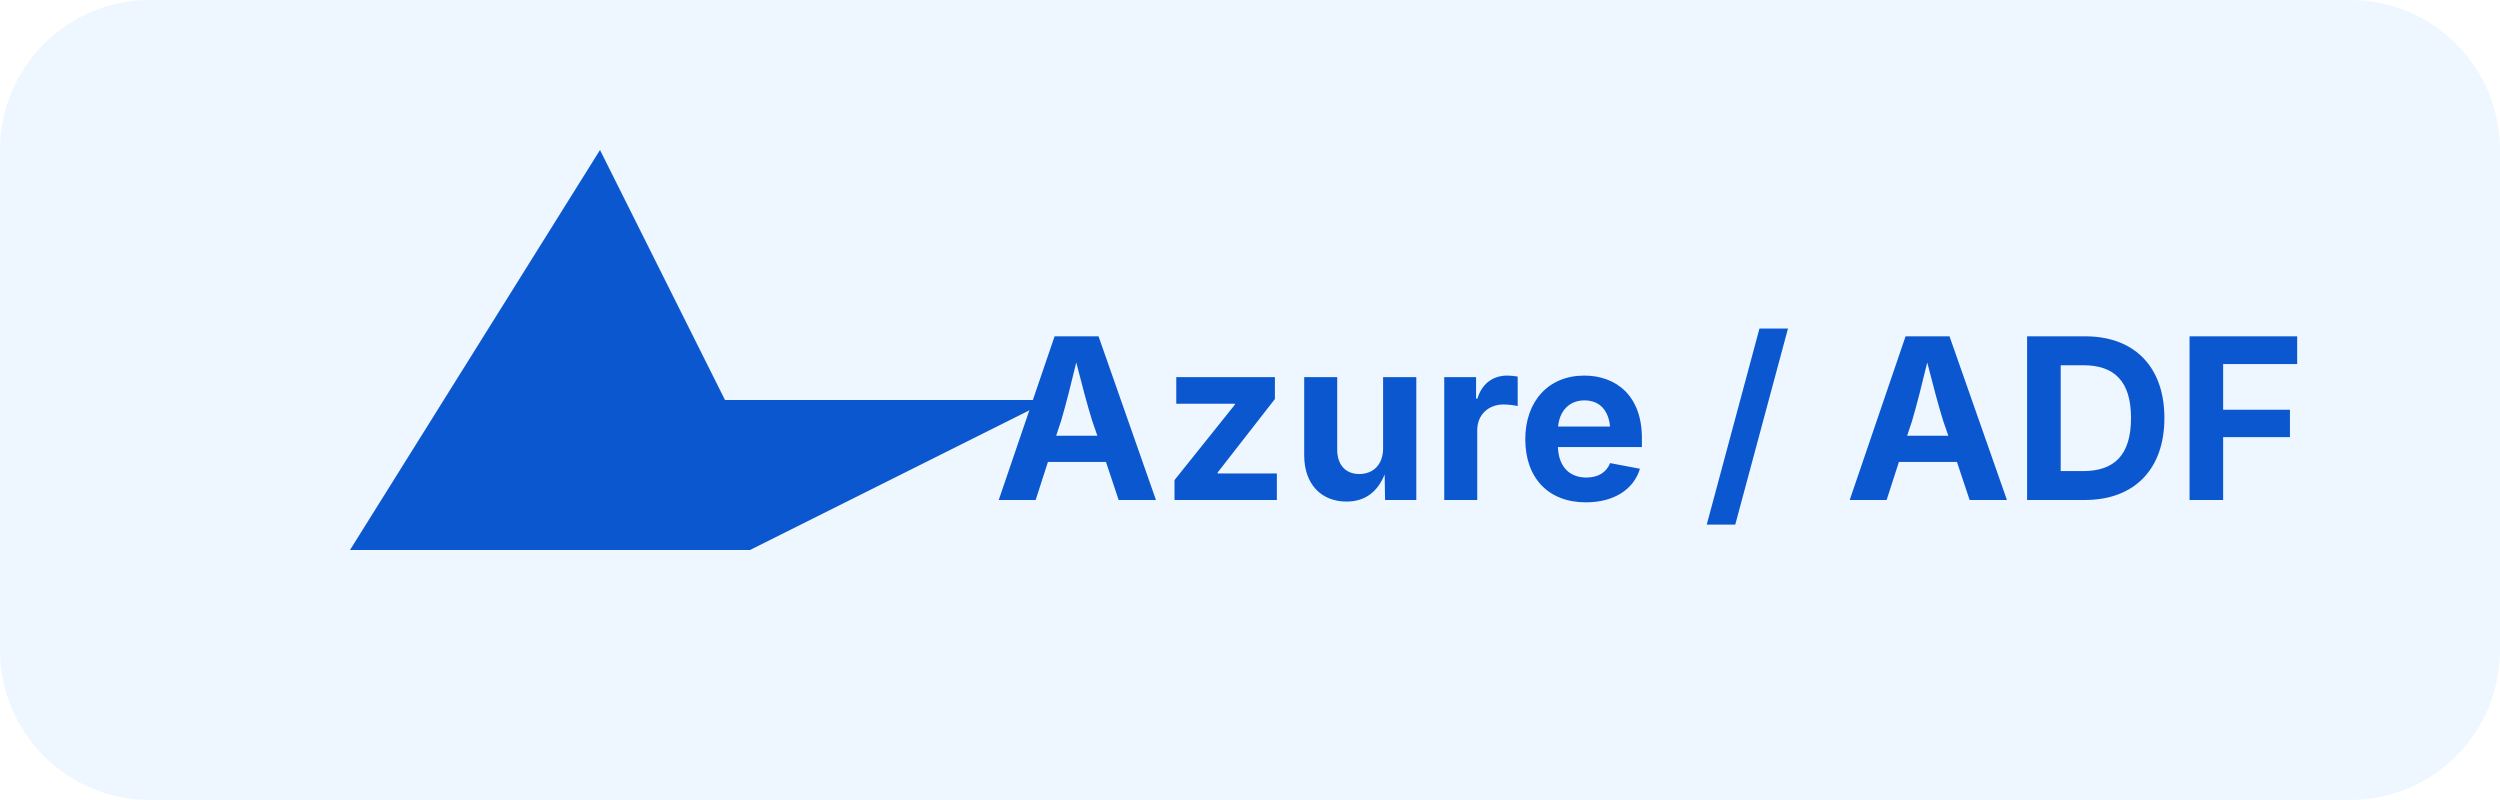
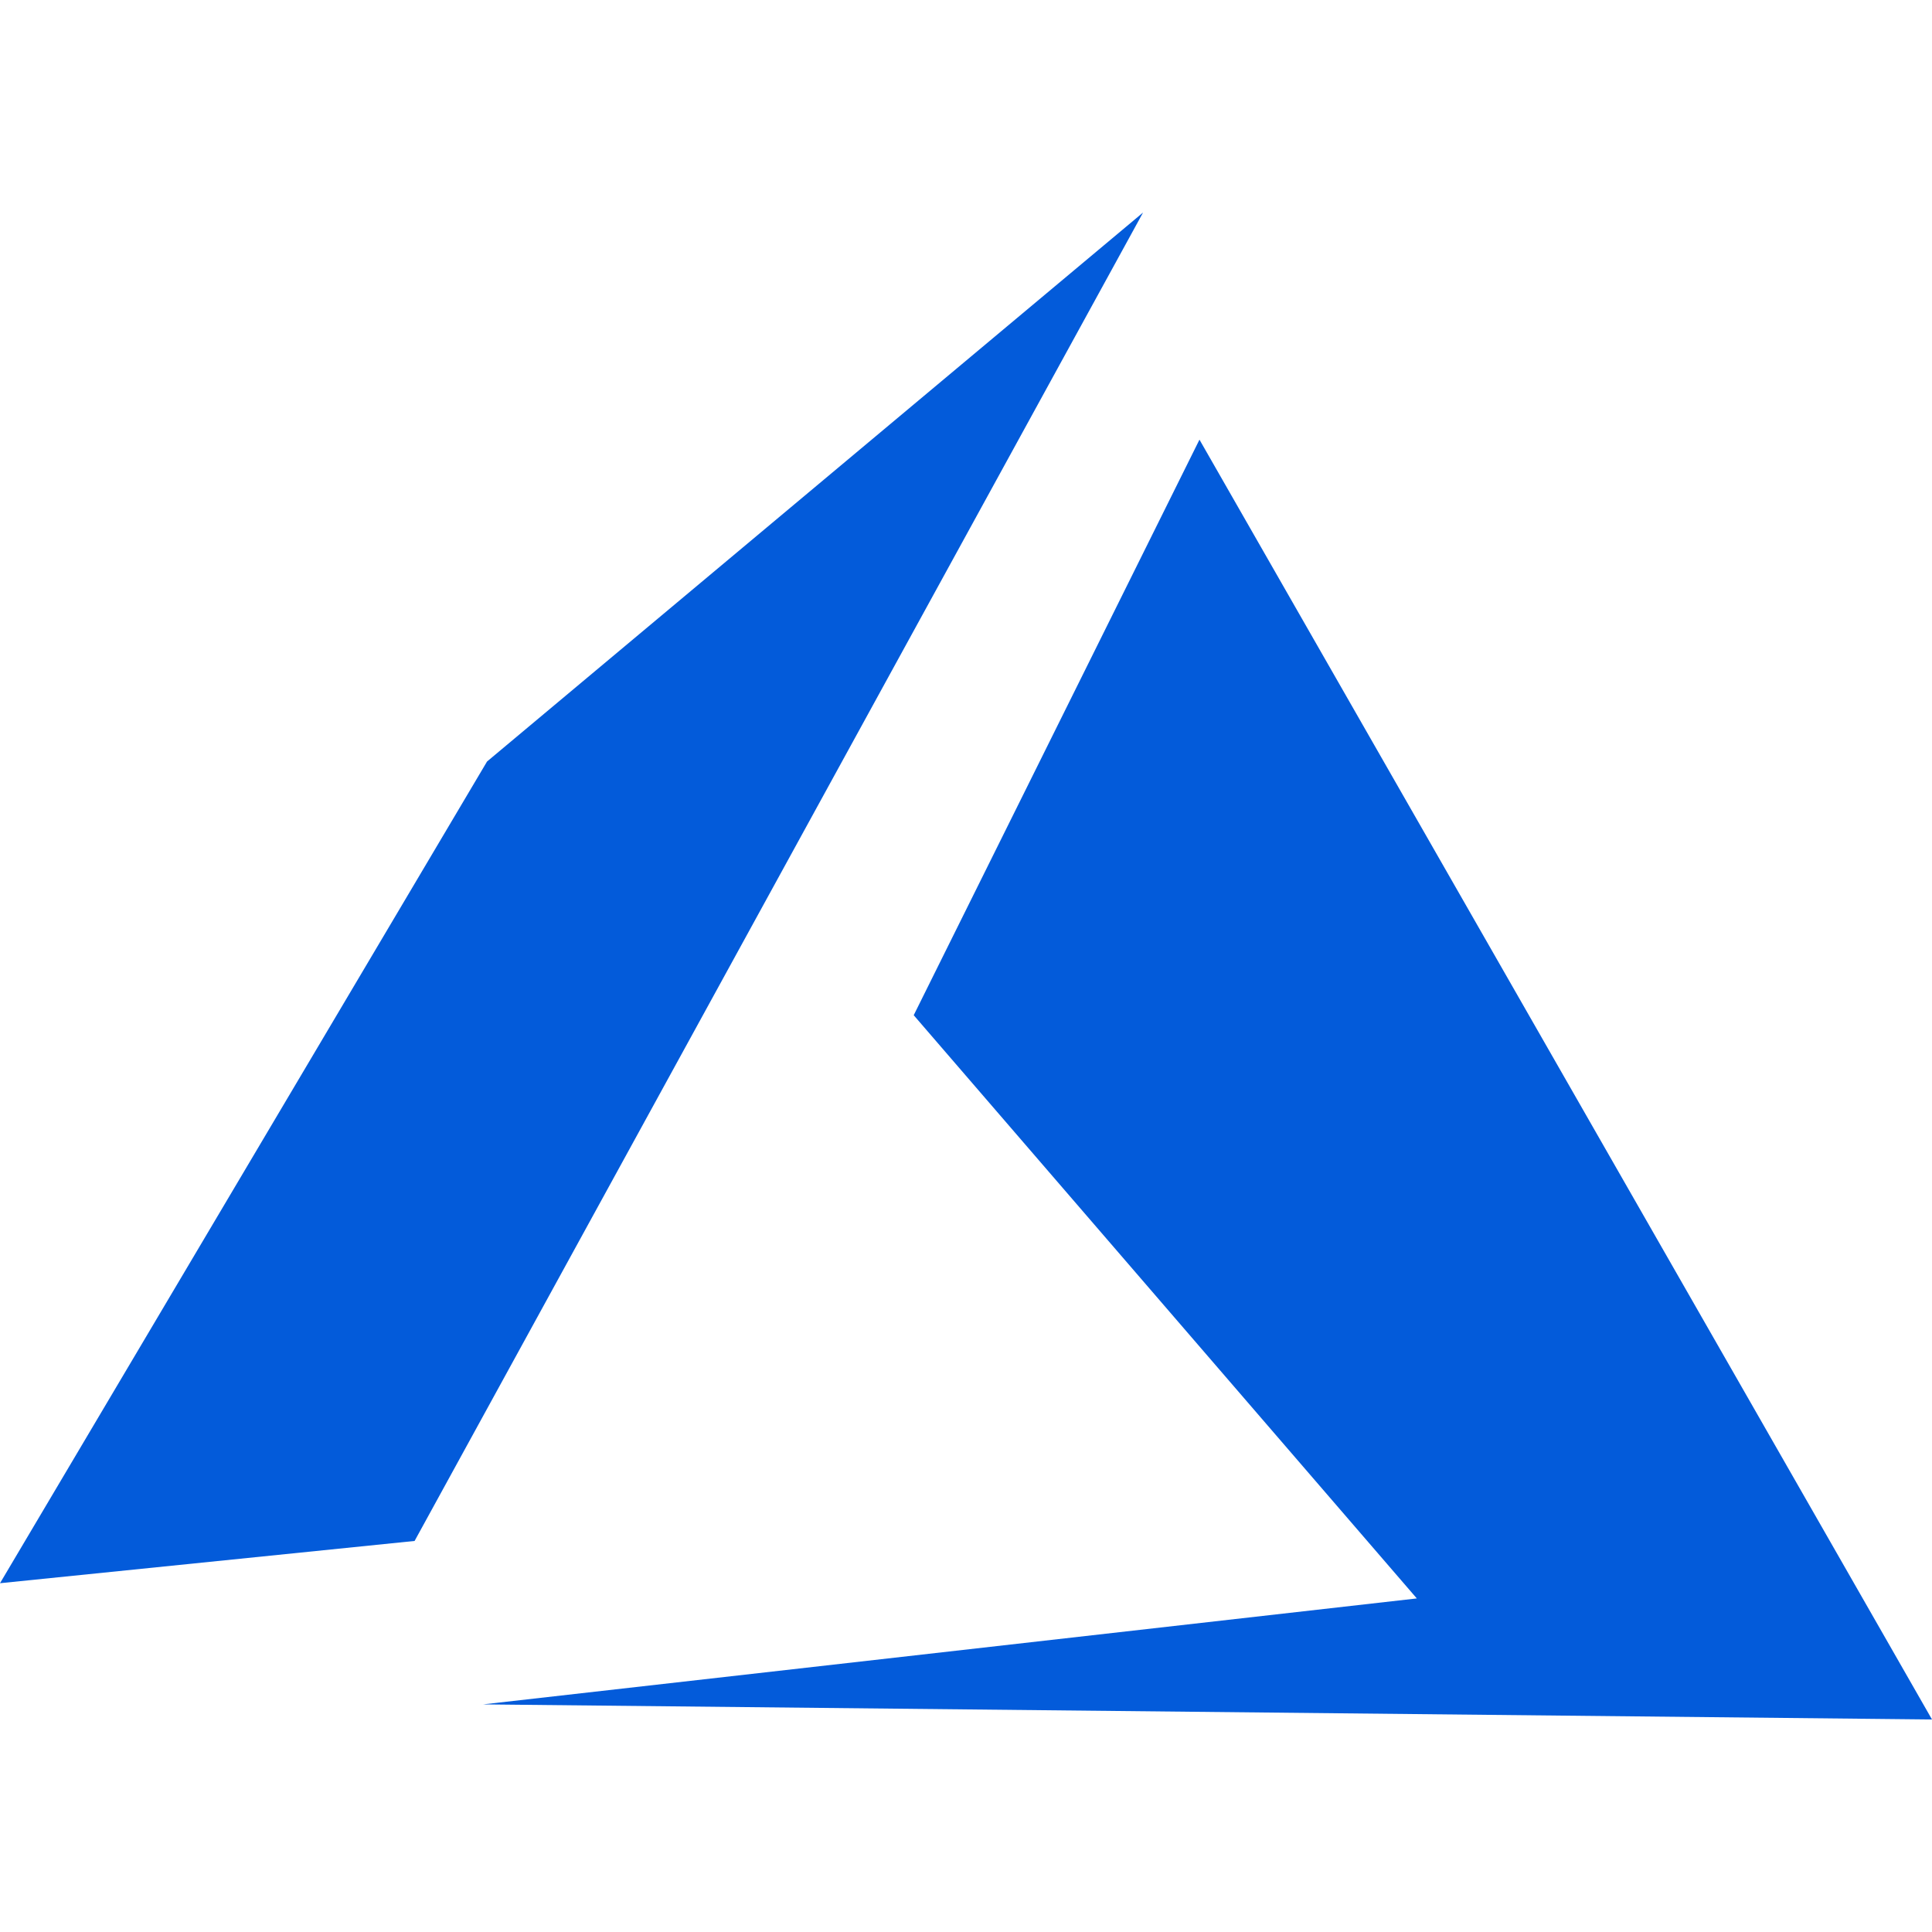
- <svg xmlns="http://www.w3.org/2000/svg" viewBox="0 0 200 64">
-   <rect width="200" height="64" rx="12" fill="#eef7ff" />
-   <path d="M28 44 48 12l10 20h26L60 44z" fill="#0b57d0" />
-   <text x="132" y="40" text-anchor="middle" font-family="Inter,Arial" font-weight="700" font-size="18" fill="#0b57d0">Azure / ADF</text>
+ <svg xmlns="http://www.w3.org/2000/svg" viewBox="0 0 32 32" width="64" height="64" fill="#035bda" fill-rule="evenodd">
+   <path d="M19.867 7.282l-4.733 9.533 8.333 9.66L8 28.23l24 .25zm-.934-3.762L8.067 12.613 0 26.223l6.867-.7z" />
</svg>
